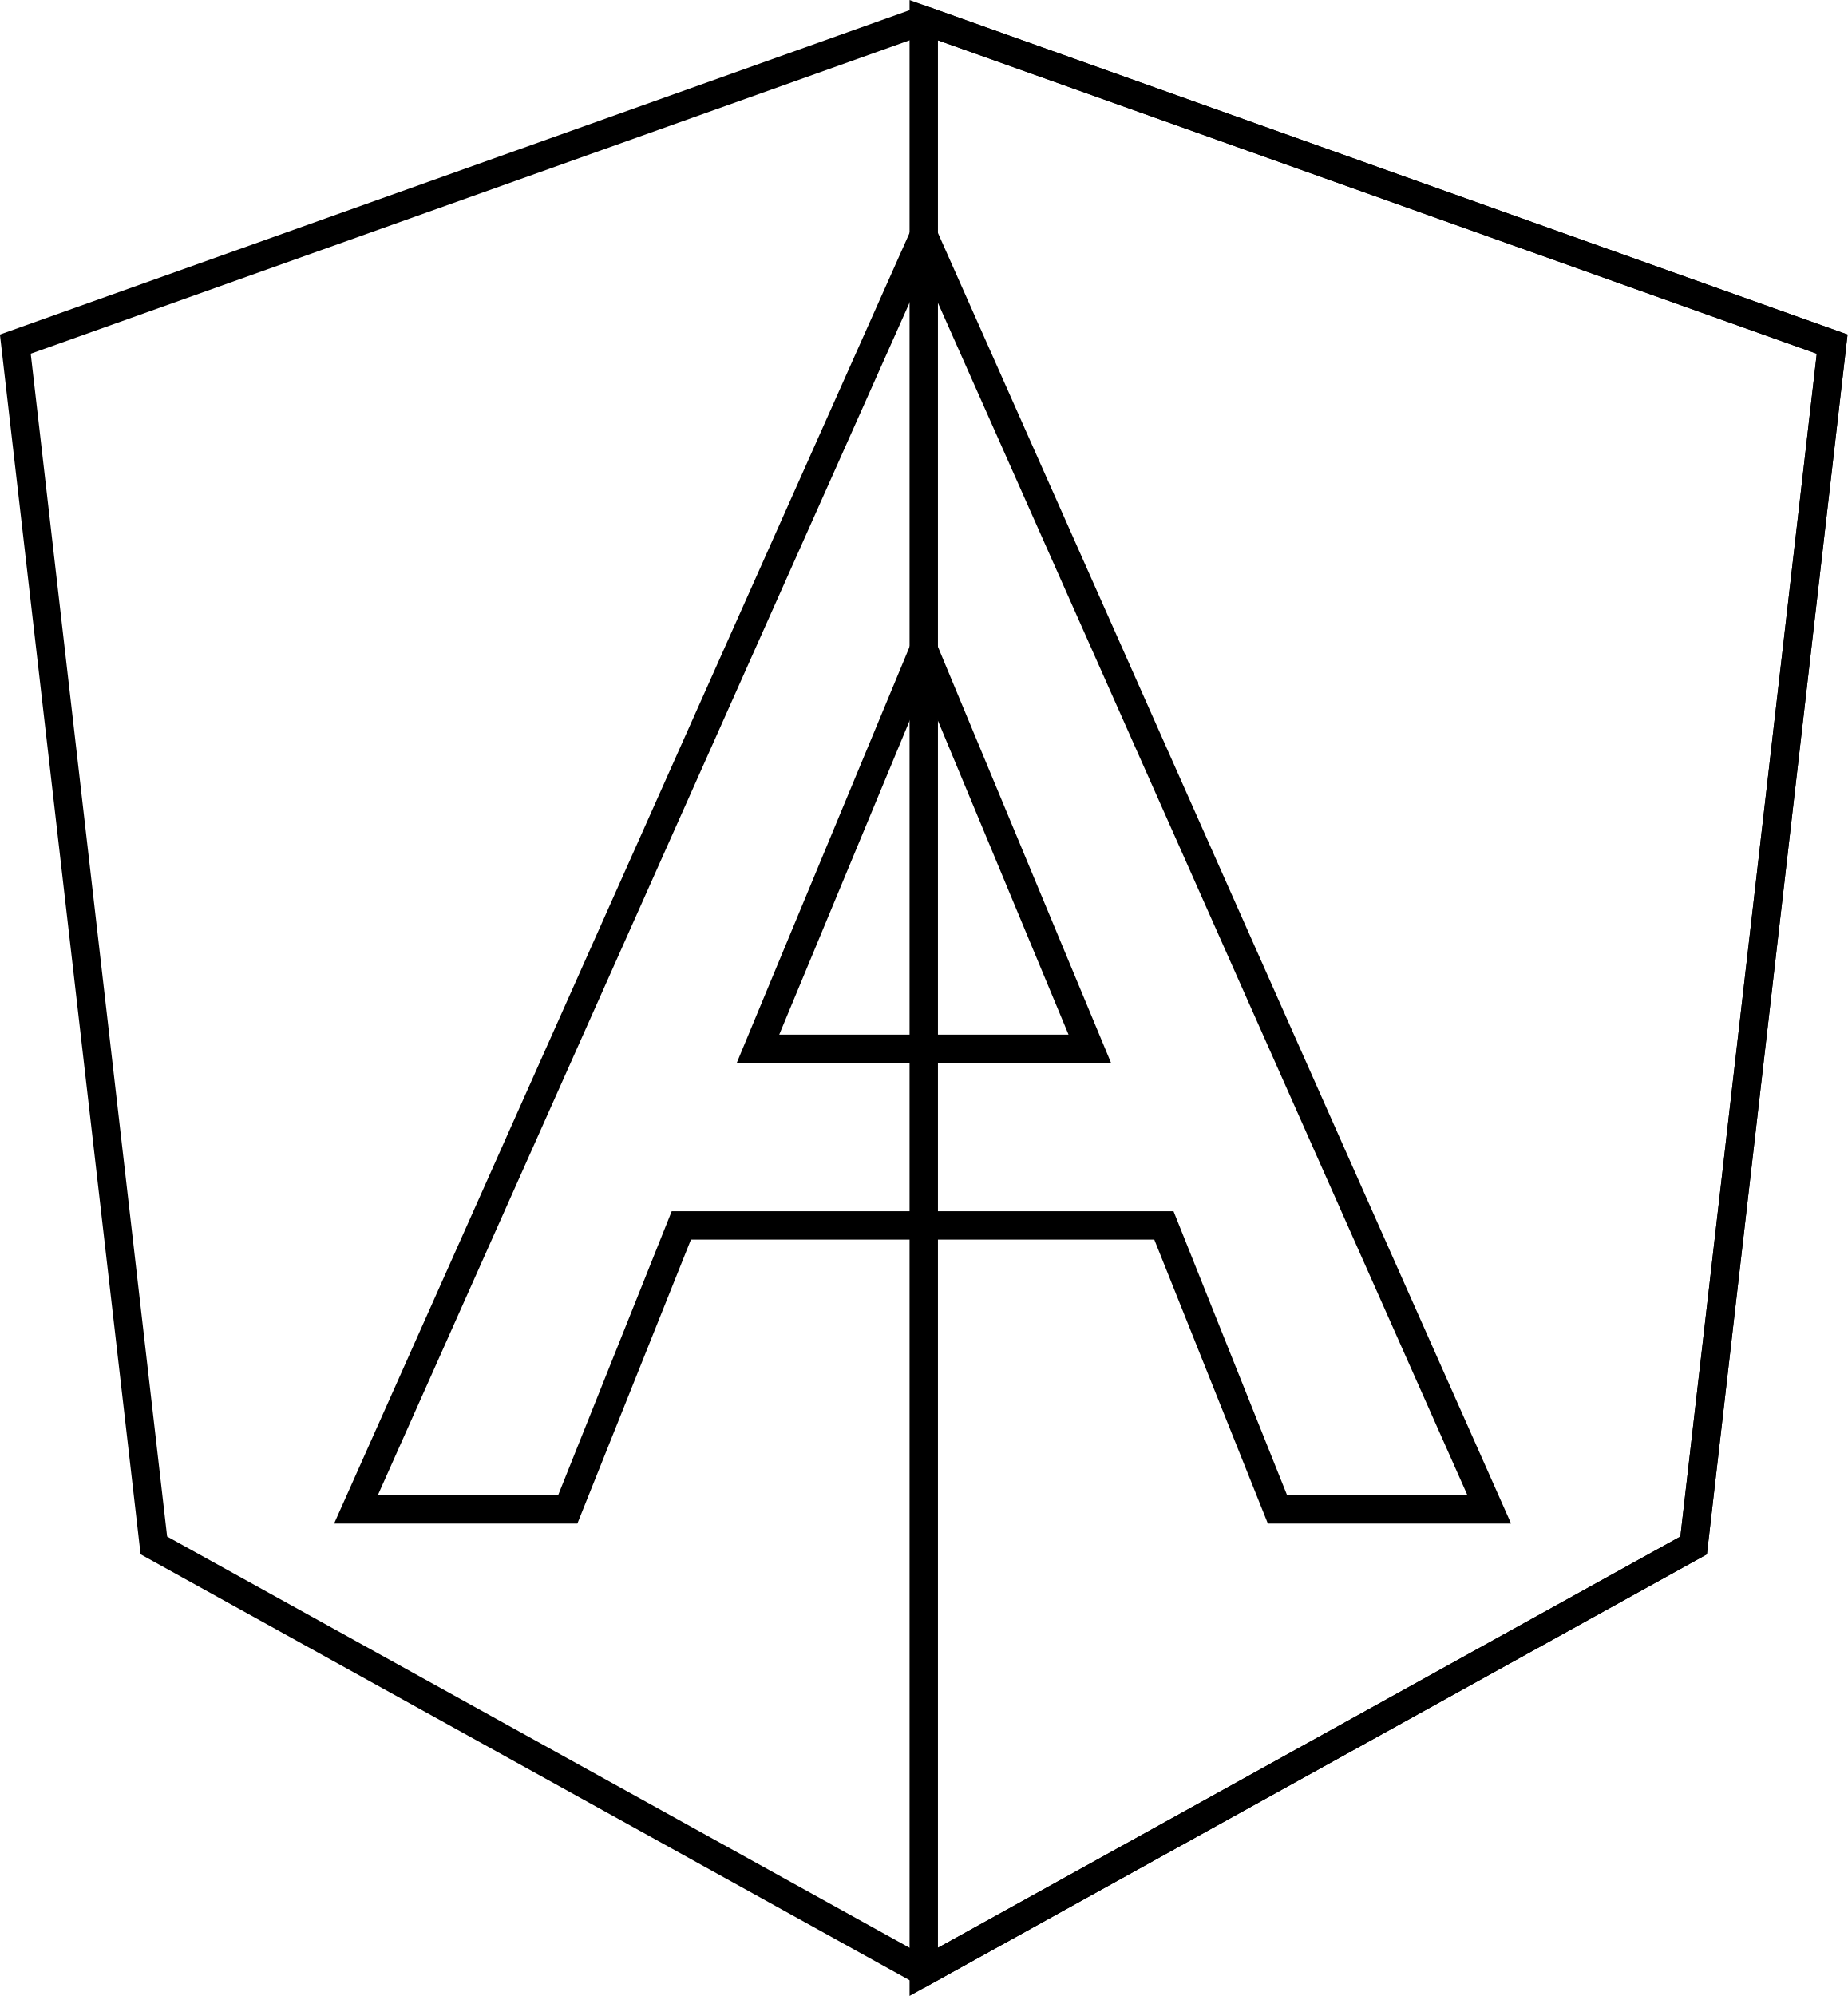
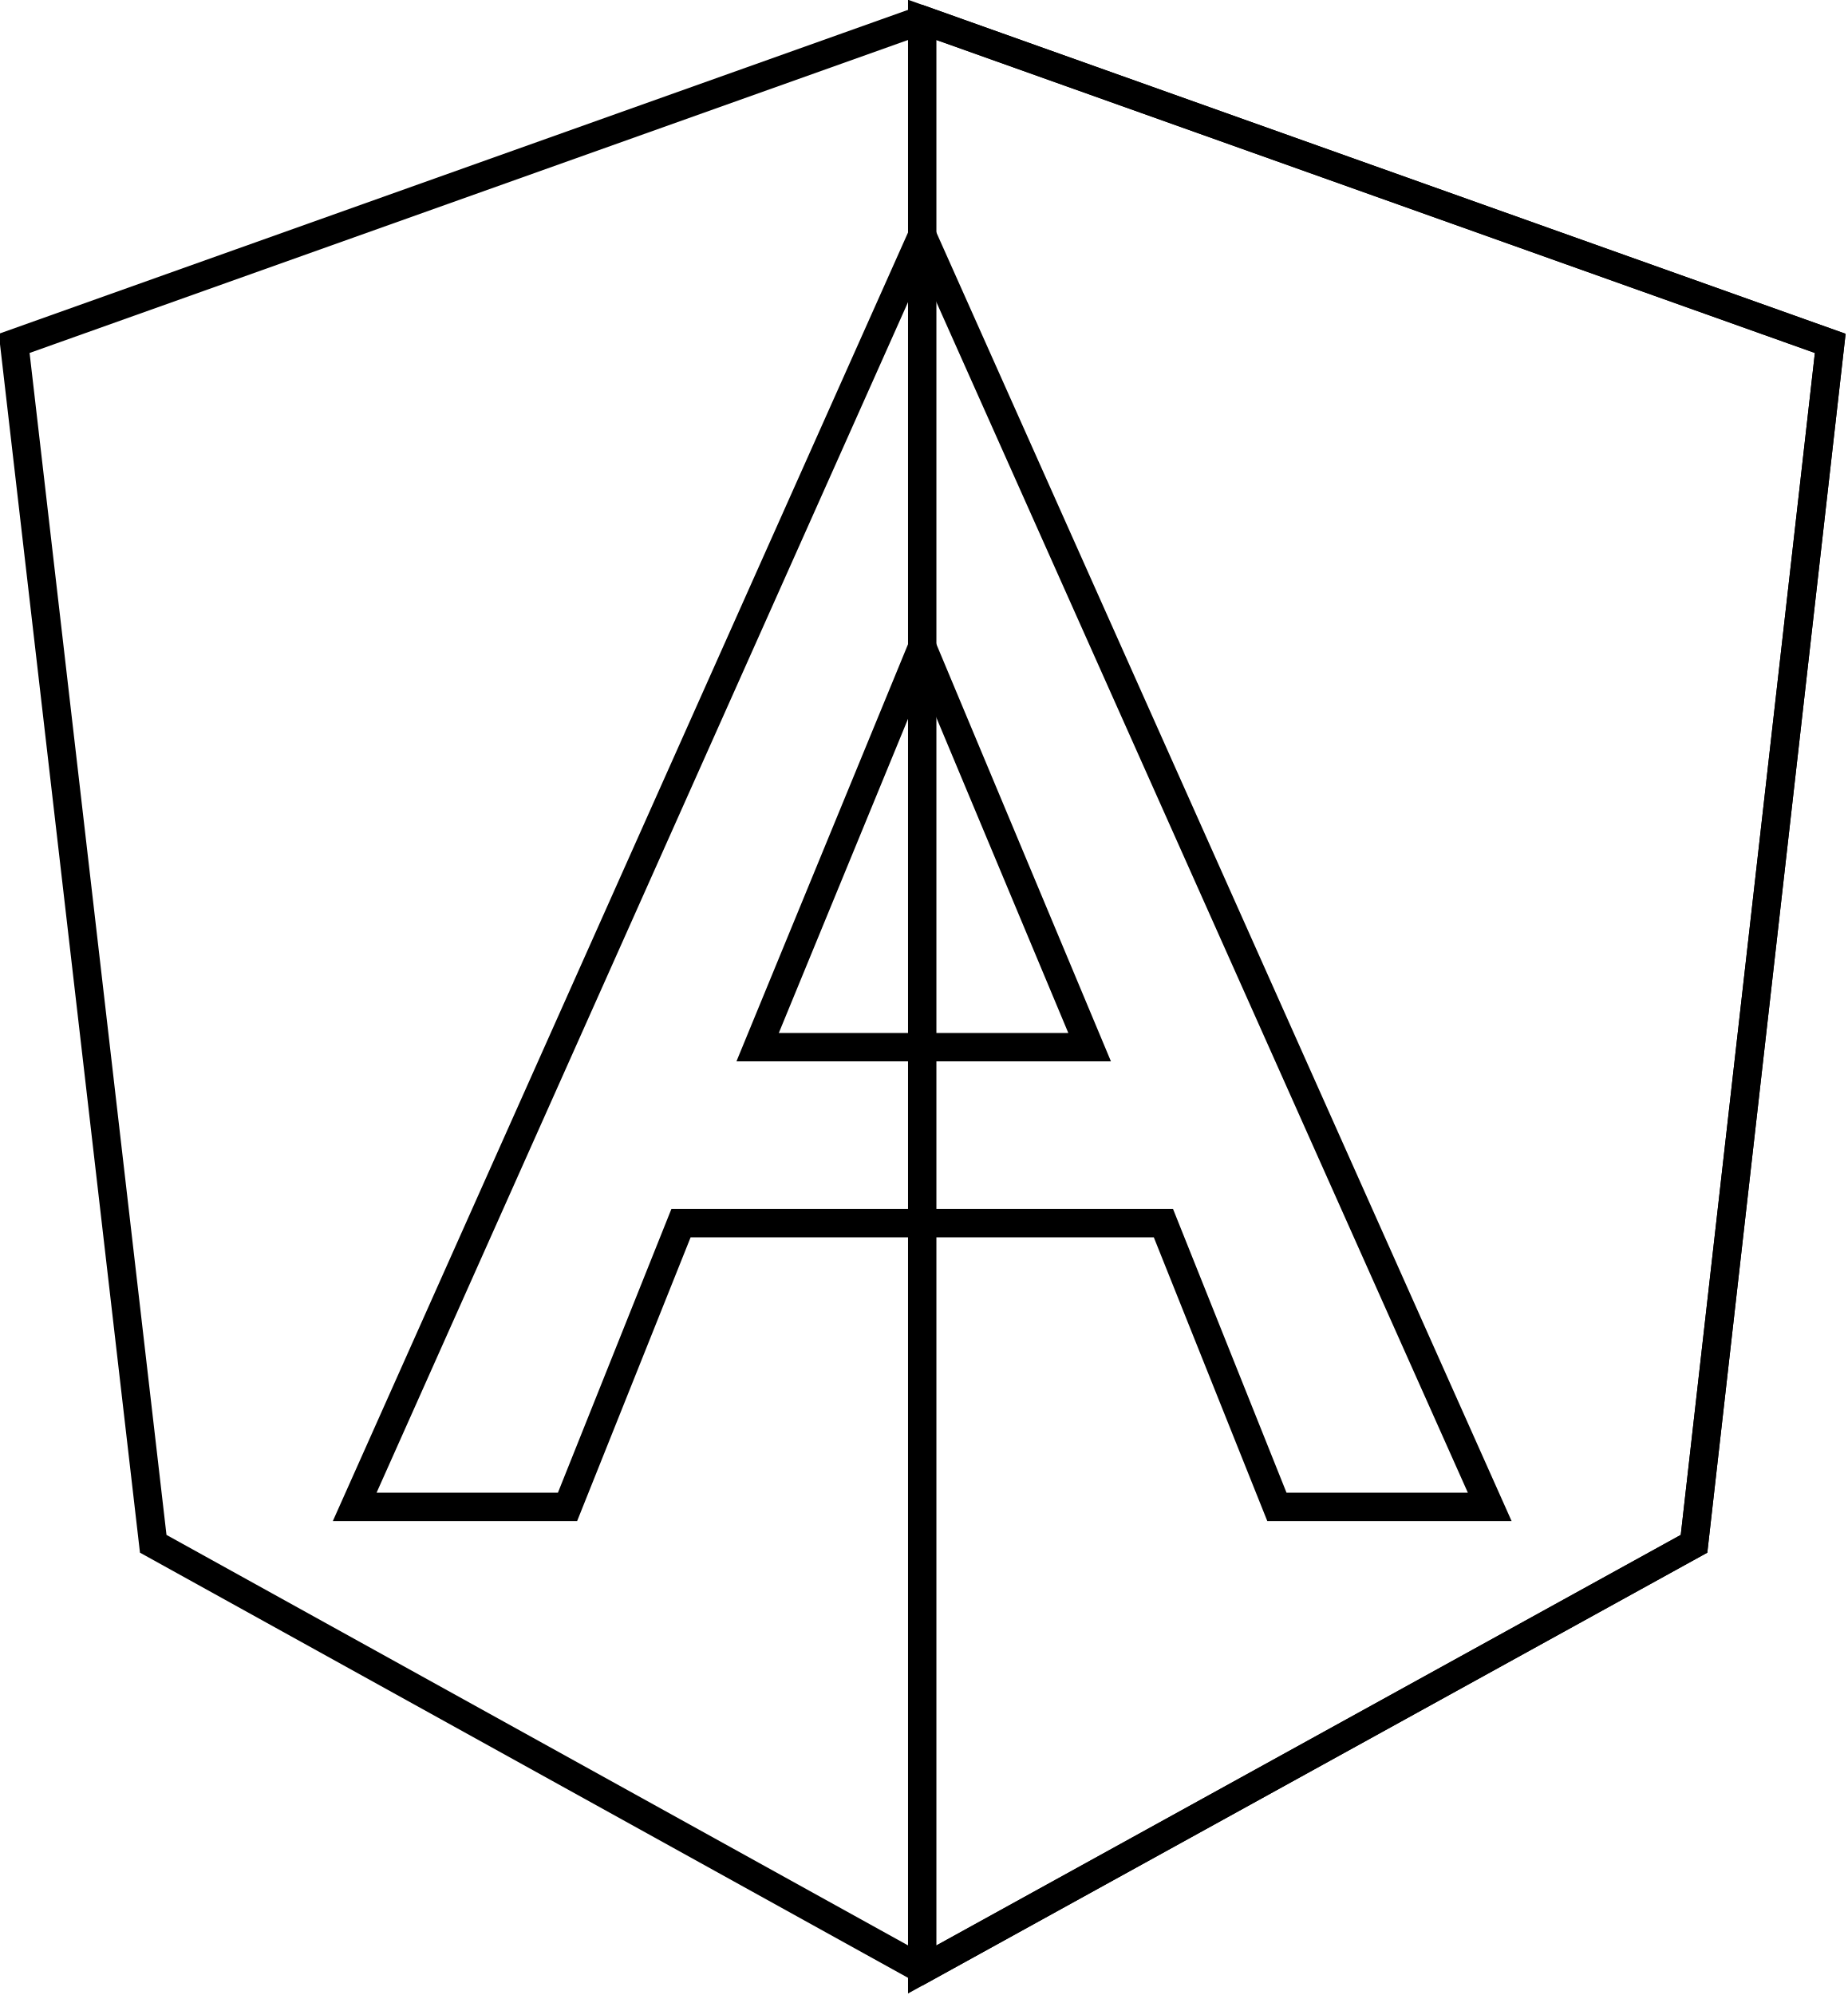
- <svg xmlns="http://www.w3.org/2000/svg" viewBox="0 0 65.08 70.3">
-   <defs>
-     <style>.angular{fill:none;stroke:black;stroke-miterlimit:10;}</style>
-   </defs>
-   <polygon class="angular" points="32.54 0.71 32.54 0.71 32.54 0.71 0.54 12.12 5.42 54.43 32.54 69.45 32.54 69.45 32.54 69.45 59.66 54.43 64.54 12.12 32.54 0.71" />
-   <polygon class="angular" points="32.54 0.71 32.54 8.34 32.54 8.3 32.54 43.12 32.54 43.12 32.54 69.45 32.54 69.45 59.66 54.43 64.54 12.12 32.54 0.71" />
-   <path class="angular" d="M36.74,9.78l-20,44.85H24.2l4-10h17l4,10h7.46L36.74,9.78Zm5.85,28.63H30.9l5.84-14.06Z" transform="translate(-4.2 -1.47)" />
+ <svg xmlns="http://www.w3.org/2000/svg" enable-background="new 0 0 65.1 70.3" version="1.1" viewBox="0 0 65.1 70.3" xml:space="preserve">
+   <style type="text/css">.angular{fill:none;stroke:#000000;stroke-miterlimit:10;}</style>
+   <polygon class="angular" points="32.5 0.7 32.5 0.7 32.5 0.7 0.5 12.1 5.4 54.4 32.5 69.4 32.5 69.4 32.5 69.4 59.7 54.4 64.5 12.1" />
+   <polygon class="angular" points="32.5 0.7 32.5 8.3 32.5 8.3 32.5 43.1 32.5 43.1 32.5 69.4 32.5 69.4 59.7 54.4 64.5 12.1" />
+   <path class="angular" d="m32.5 8.3l-20 44.8h7.5l4-10h17l4 10h7.5l-20-44.8zm5.9 28.6h-11.7l5.8-14.1 5.9 14.1z" />
</svg>
